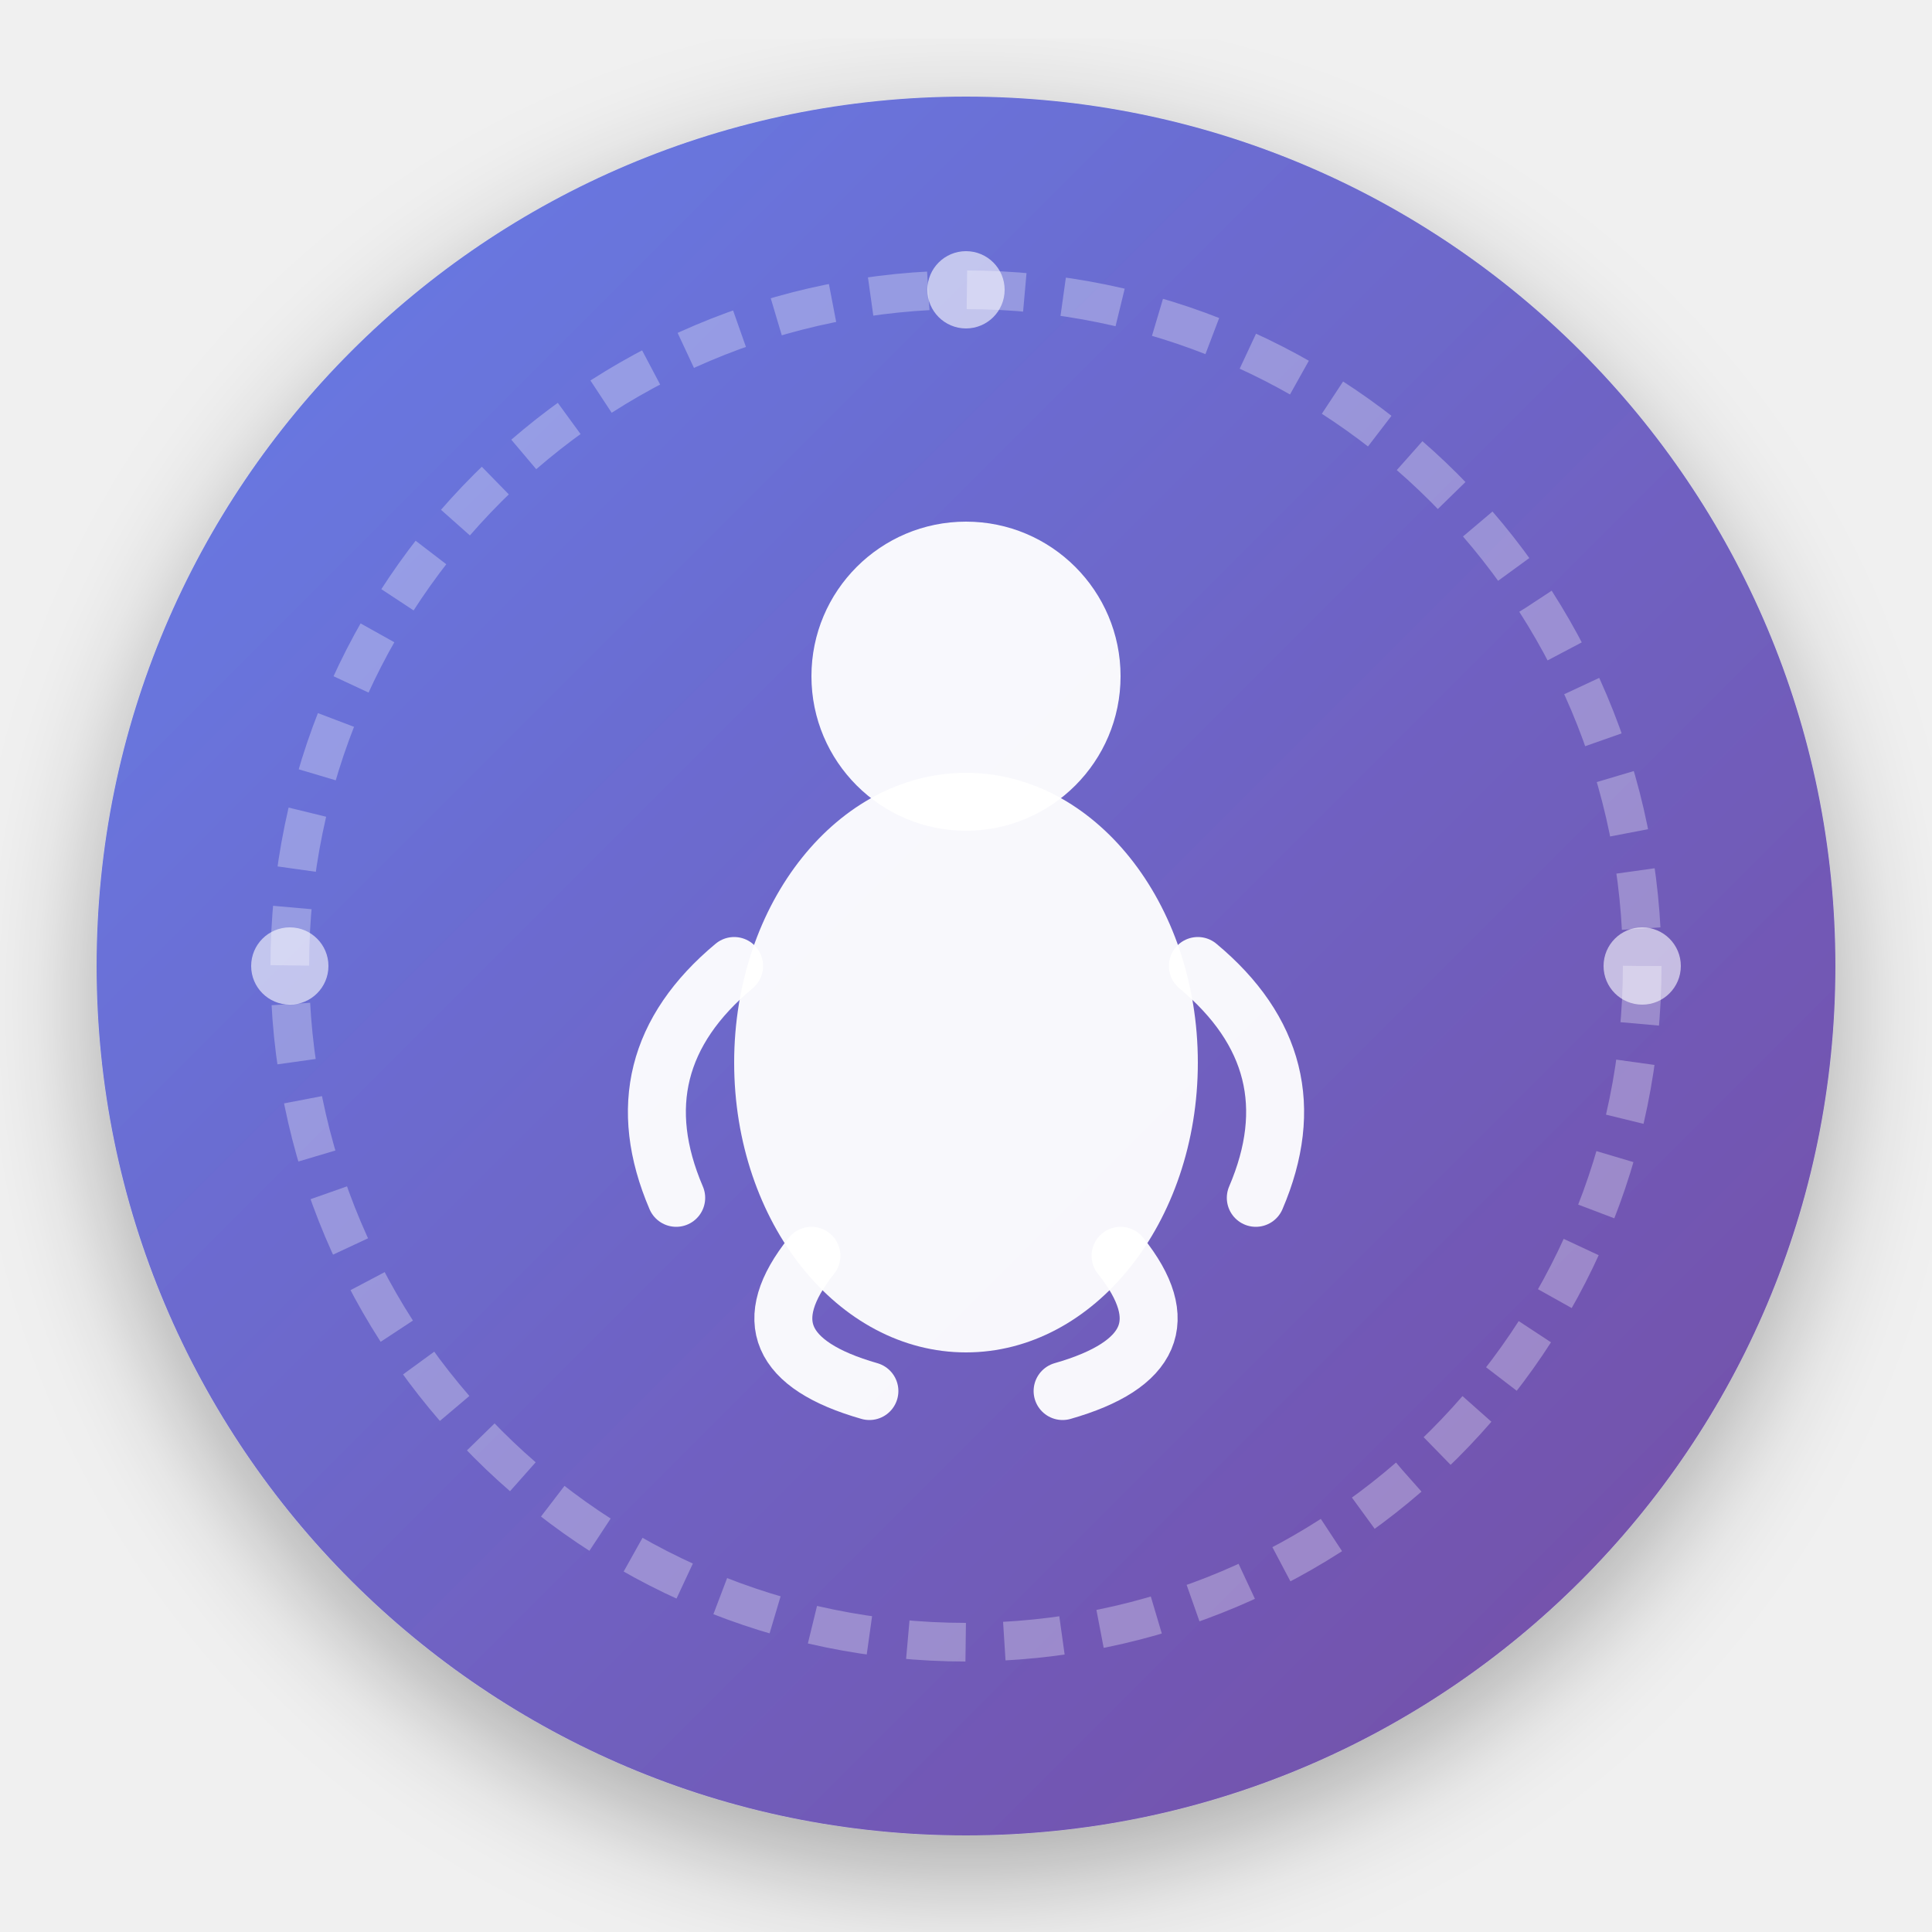
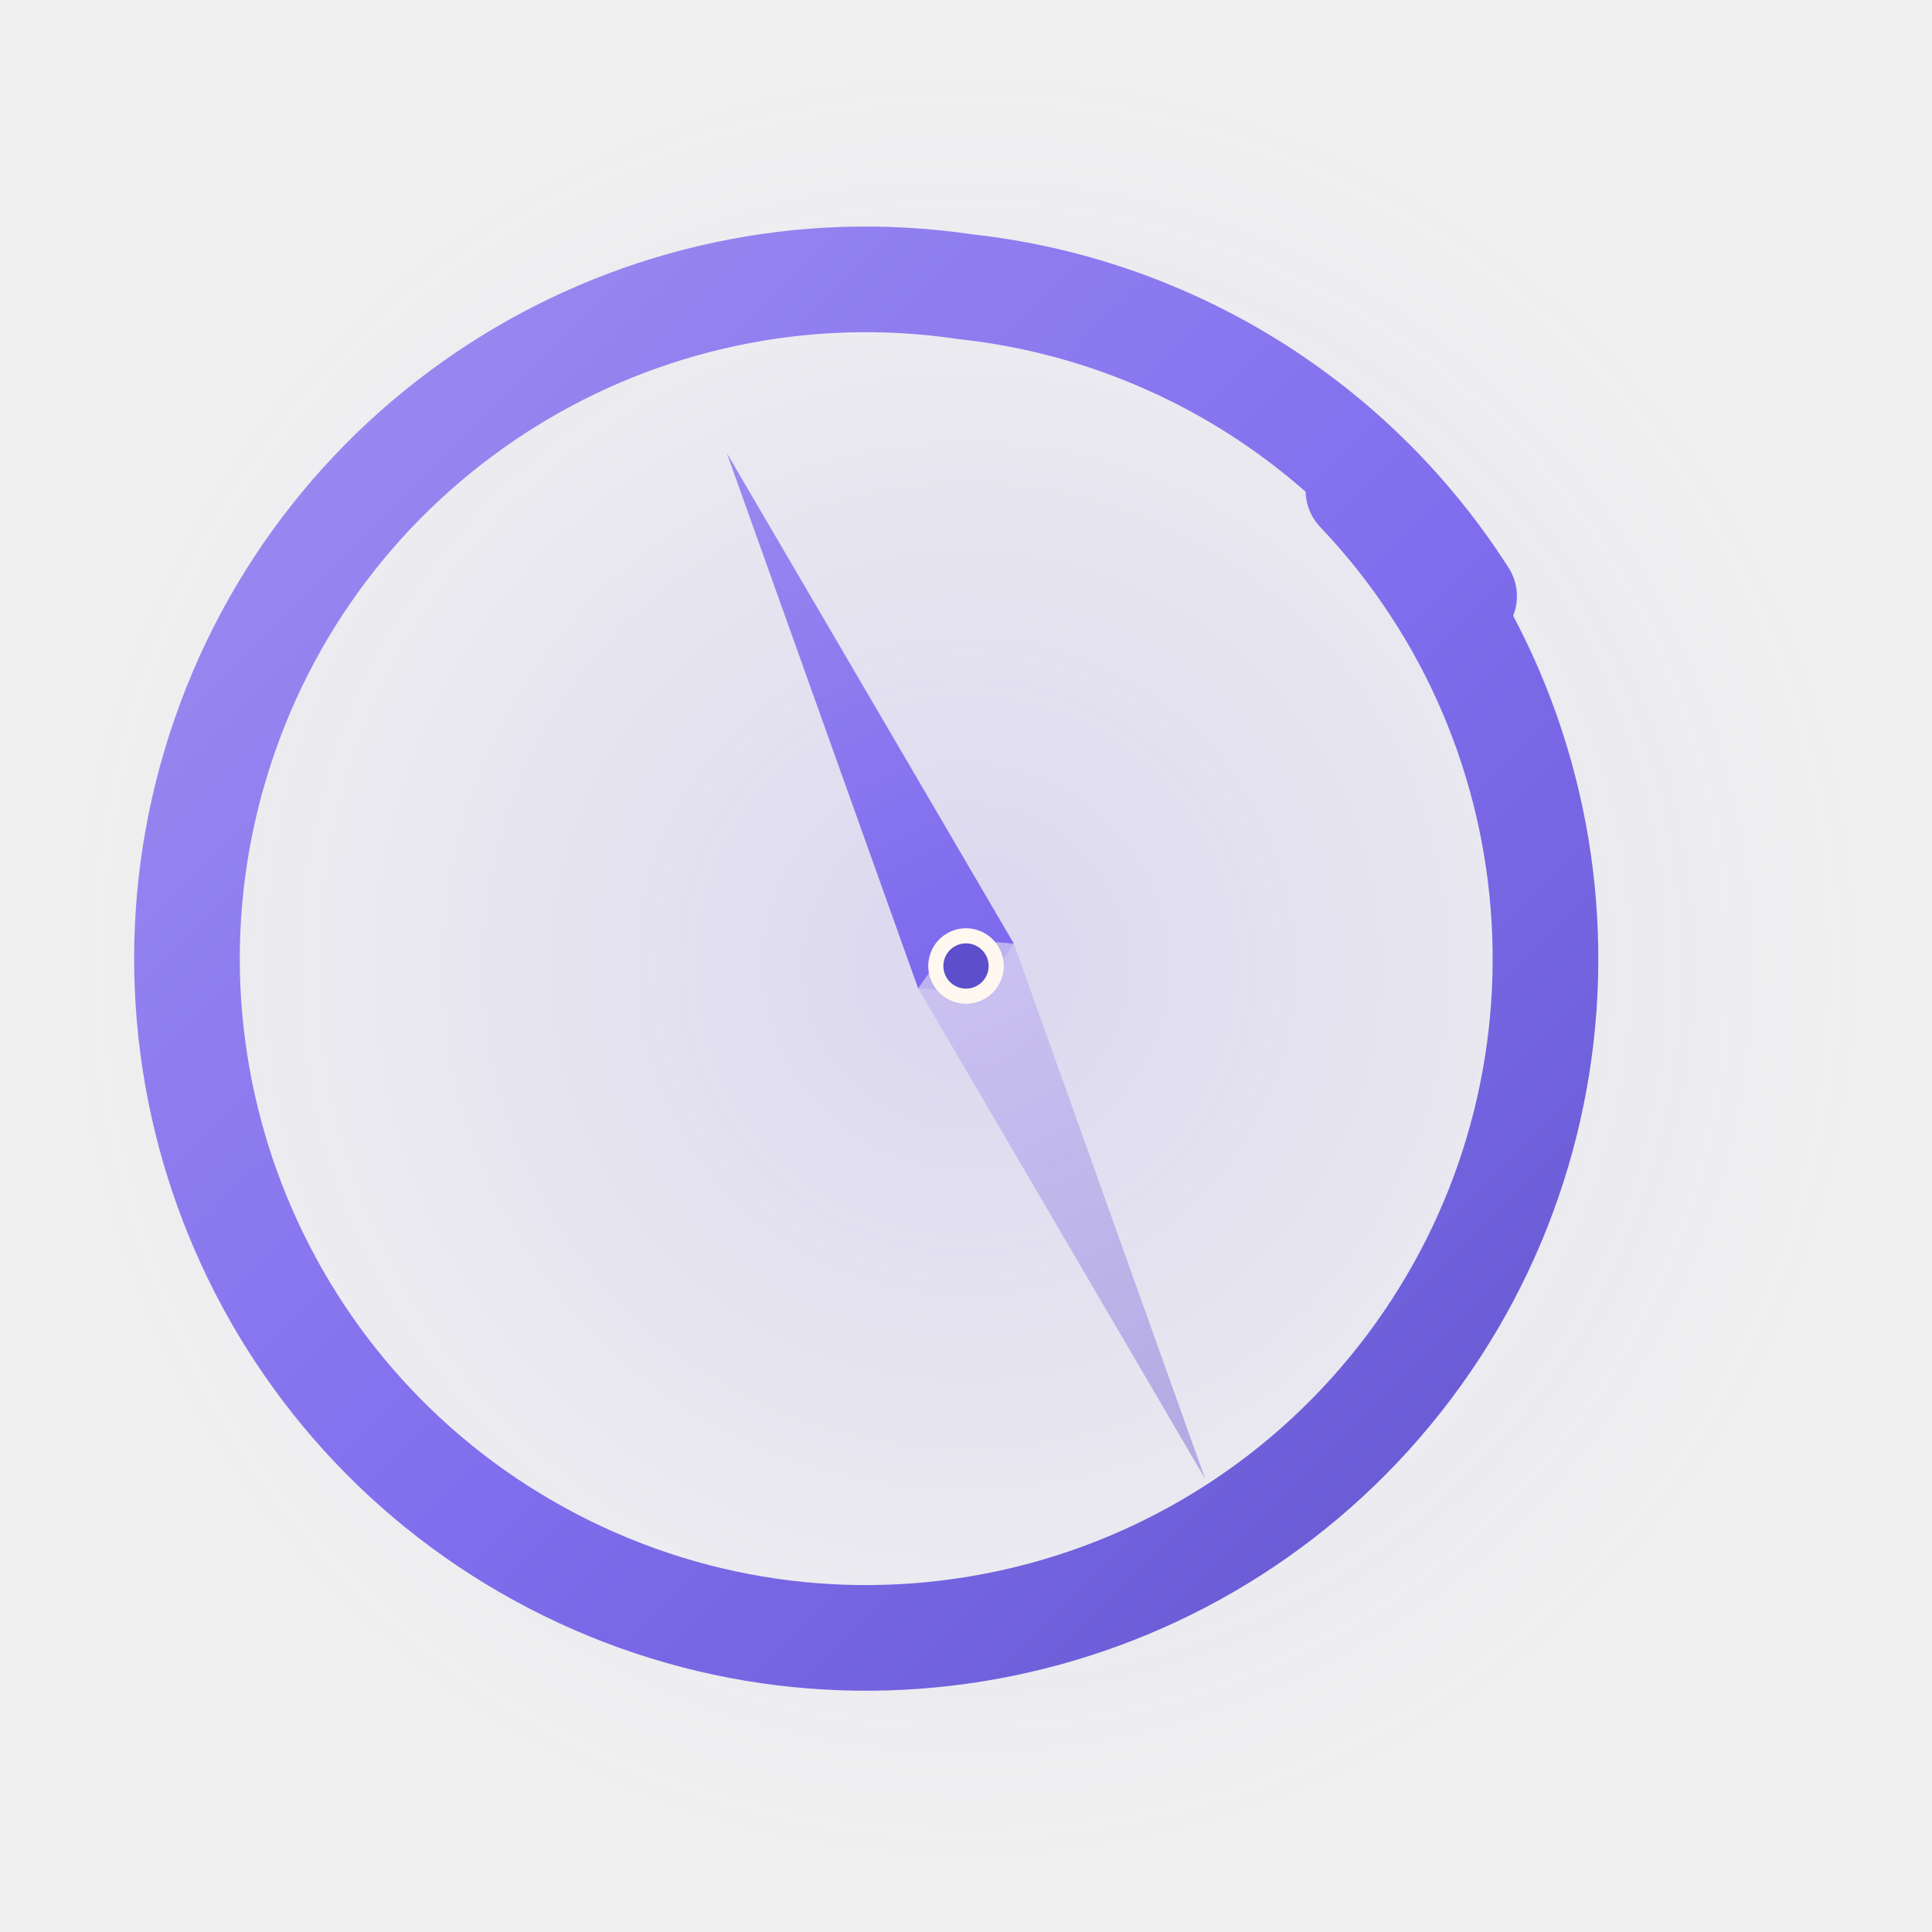
- <svg xmlns="http://www.w3.org/2000/svg" viewBox="0 0 100 100">
+ <svg xmlns="http://www.w3.org/2000/svg" viewBox="0 0 512 512" width="512" height="512">
  <defs>
-     <linearGradient id="grad" x1="0%" y1="0%" x2="100%" y2="100%">
-       <stop offset="0%" style="stop-color:#667eea;stop-opacity:1" />
-       <stop offset="100%" style="stop-color:#764ba2;stop-opacity:1" />
+     <linearGradient id="ensoGrad" x1="0%" y1="0%" x2="100%" y2="100%">
+       <stop offset="0%" stop-color="#9B89F0" />
+       <stop offset="55%" stop-color="#7B68EE" />
+       <stop offset="100%" stop-color="#5D4FCC" />
    </linearGradient>
-     <filter id="shadow">
-       <feDropShadow dx="0" dy="2" stdDeviation="3" flood-opacity="0.3" />
-     </filter>
+     <linearGradient id="needleNorth" x1="0%" y1="100%" x2="0%" y2="0%">
+       <stop offset="0%" stop-color="#7B68EE" />
+       <stop offset="100%" stop-color="#9B89F0" />
+     </linearGradient>
+     <linearGradient id="needleSouth" x1="0%" y1="0%" x2="0%" y2="100%">
+       <stop offset="0%" stop-color="#C9C0F2" stop-opacity="0.85" />
+       <stop offset="100%" stop-color="#A89EE0" stop-opacity="0.85" />
+     </linearGradient>
+     <radialGradient id="halo" cx="50%" cy="50%" r="50%">
+       <stop offset="0%" stop-color="#7B68EE" stop-opacity="0.18" />
+       <stop offset="70%" stop-color="#7B68EE" stop-opacity="0.04" />
+       <stop offset="100%" stop-color="#7B68EE" stop-opacity="0" />
+     </radialGradient>
  </defs>
-   <circle cx="50" cy="50" r="45" fill="url(#grad)" filter="url(#shadow)" />
-   <g transform="translate(50, 50)">
-     <circle cx="0" cy="-15" r="8" fill="white" opacity="0.95" />
-     <ellipse cx="0" cy="5" rx="12" ry="15" fill="white" opacity="0.95" />
-     <path d="M -12 0 Q -18 5, -15 12" stroke="white" stroke-width="3" fill="none" stroke-linecap="round" opacity="0.95" />
-     <path d="M 12 0 Q 18 5, 15 12" stroke="white" stroke-width="3" fill="none" stroke-linecap="round" opacity="0.95" />
-     <path d="M -8 15 Q -12 20, -5 22" stroke="white" stroke-width="3" fill="none" stroke-linecap="round" opacity="0.95" />
-     <path d="M 8 15 Q 12 20, 5 22" stroke="white" stroke-width="3" fill="none" stroke-linecap="round" opacity="0.95" />
+   <circle cx="256" cy="256" r="240" fill="url(#halo)" />
+   <path d="M 360 130        A 180 180 0 1 1 256 76        A 180 180 0 0 1 388 158" fill="none" stroke="url(#ensoGrad)" stroke-width="28" stroke-linecap="round" stroke-linejoin="round" opacity="0.95" />
+   <g transform="translate(256 256) rotate(-25)">
+     <polygon points="0,-150 14,0 0,8 -14,0" fill="url(#needleNorth)" />
+     <polygon points="0,150 14,0 0,-8 -14,0" fill="url(#needleSouth)" />
+     <circle cx="0" cy="0" r="10" fill="#FFF8F0" />
+     <circle cx="0" cy="0" r="6" fill="#5D4FCC" />
  </g>
-   <circle cx="50" cy="50" r="35" fill="none" stroke="white" stroke-width="2" opacity="0.3" stroke-dasharray="3,2" />
-   <circle cx="50" cy="15" r="2" fill="white" opacity="0.6" />
-   <circle cx="15" cy="50" r="2" fill="white" opacity="0.6" />
-   <circle cx="85" cy="50" r="2" fill="white" opacity="0.6" />
</svg>
